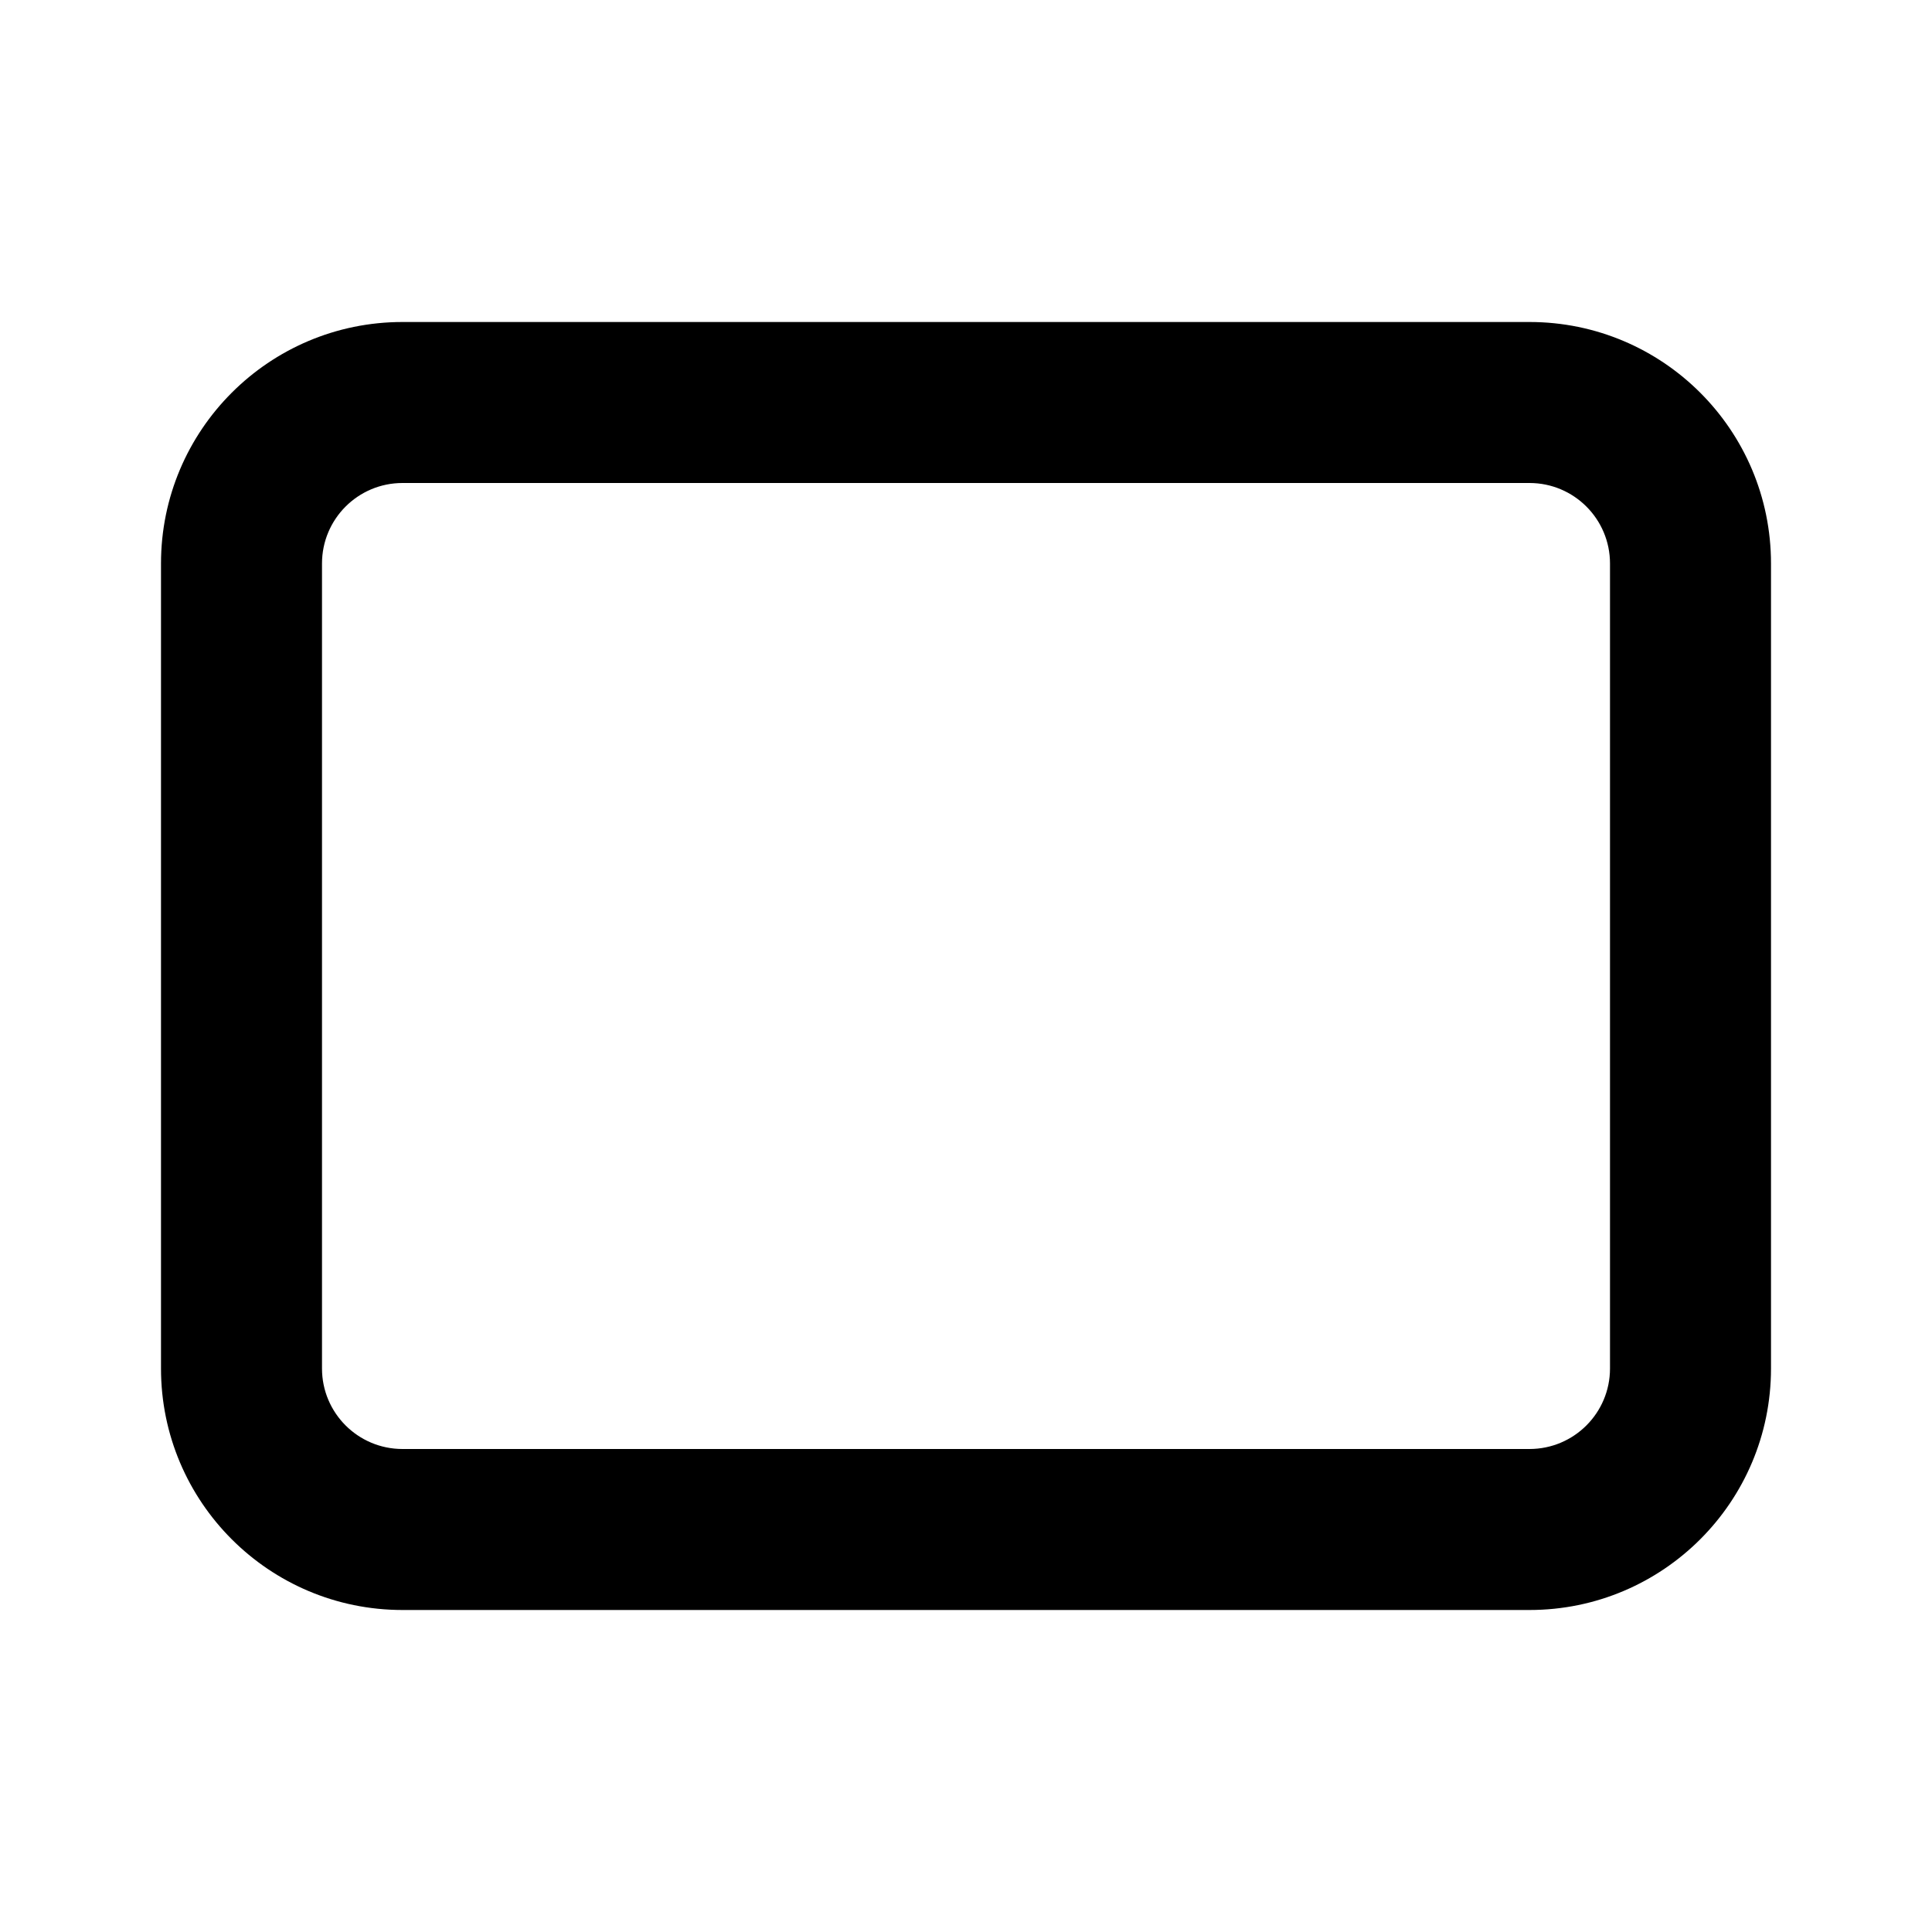
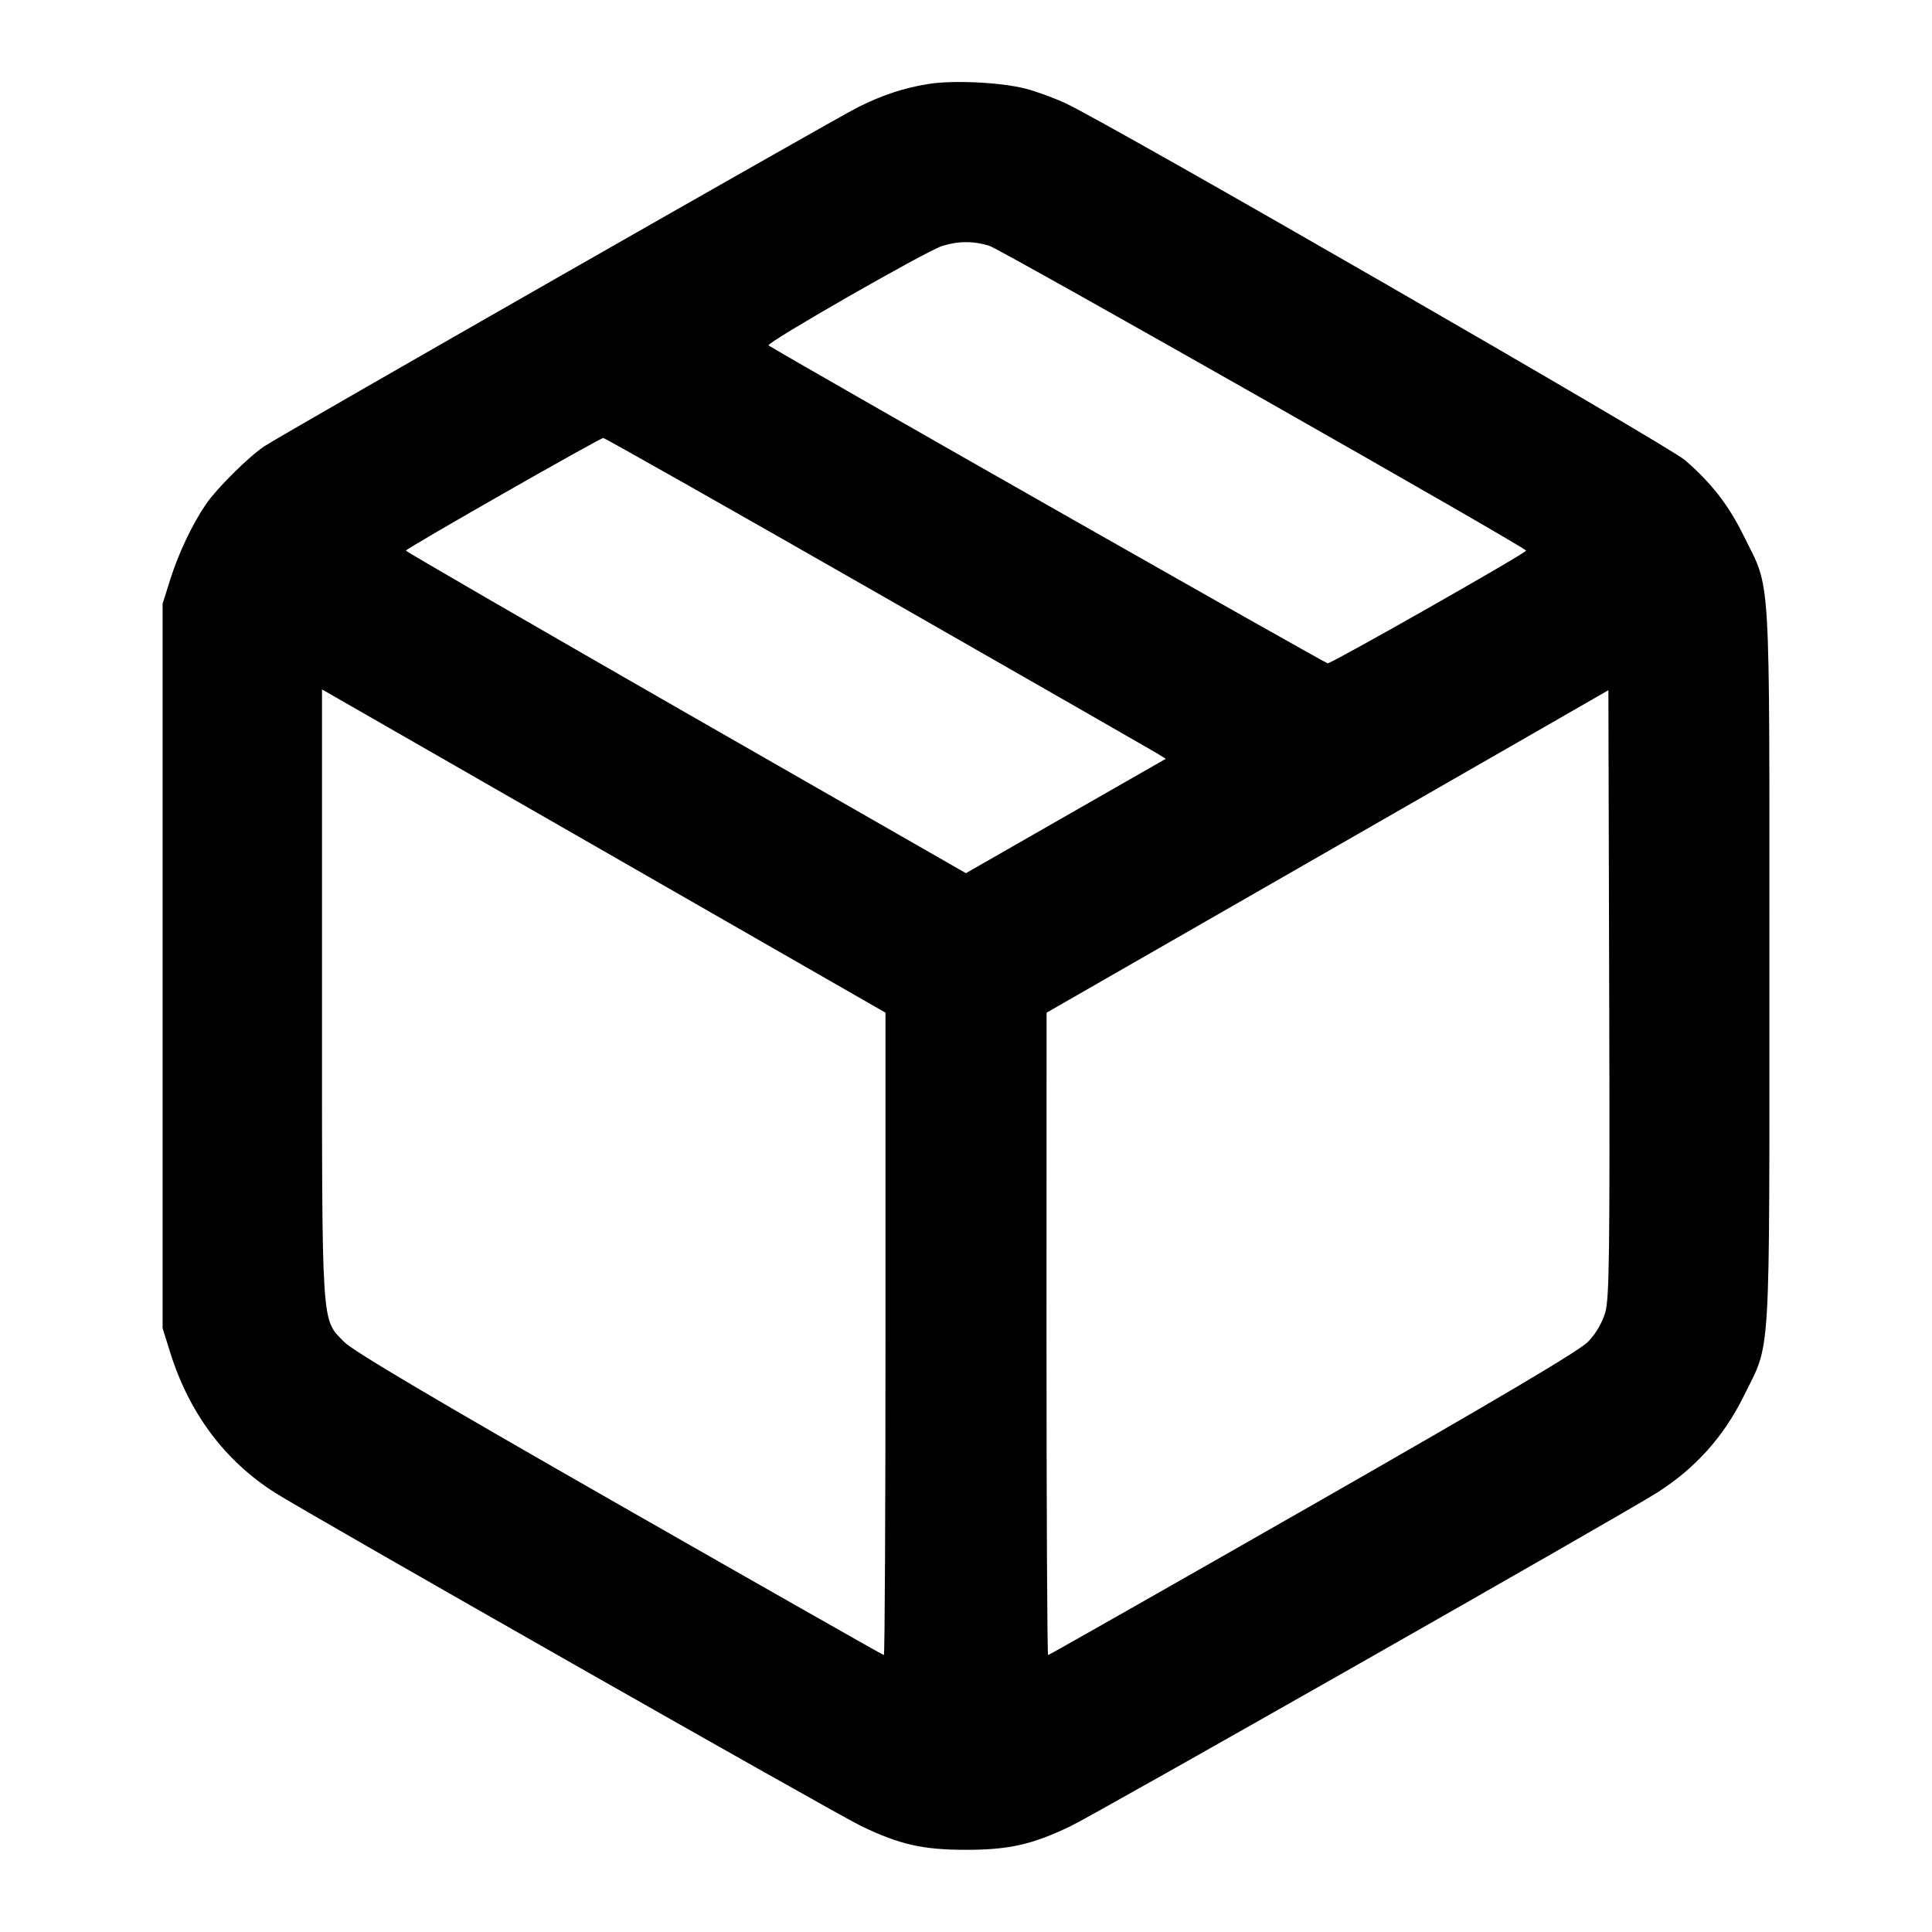
- <svg xmlns="http://www.w3.org/2000/svg" viewBox="0 0 24 24">
-   <path fill="#000000" d="M5 4h14a3 3 0 0 1 3 3v10a3 3 0 0 1-3 3H5a3 3 0 0 1-3-3V7a3 3 0 0 1 3-3zm0 2a1 1 0 0 0-1 1v10a1 1 0 0 0 1 1h14a1 1 0 0 0 1-1V7a1 1 0 0 0-1-1z" />
+ <svg xmlns="http://www.w3.org/2000/svg" width="24" height="24" viewBox="0 0 24 24">
+   <path fill="#000000" fill-rule="evenodd" d="M11.541 1.042 C 11.238 1.089,10.963 1.179,10.660 1.331 C 10.366 1.478,3.476 5.413,3.280 5.546 C 3.086 5.677,2.693 6.067,2.561 6.260 C 2.391 6.507,2.217 6.873,2.114 7.201 L 2.020 7.500 2.020 12.000 L 2.020 16.500 2.114 16.800 C 2.350 17.556,2.795 18.150,3.421 18.546 C 3.851 18.818,10.399 22.542,10.700 22.685 C 11.180 22.915,11.465 22.979,12.000 22.979 C 12.535 22.979,12.820 22.915,13.300 22.685 C 13.601 22.542,20.149 18.818,20.579 18.546 C 21.058 18.243,21.412 17.849,21.663 17.340 C 22.002 16.650,21.980 17.028,21.980 12.000 C 21.980 6.972,22.002 7.350,21.663 6.660 C 21.472 6.273,21.266 6.007,20.933 5.717 C 20.726 5.537,13.790 1.540,13.239 1.284 C 13.096 1.217,12.873 1.136,12.743 1.102 C 12.439 1.023,11.848 0.994,11.541 1.042 M12.289 3.053 C 12.437 3.100,18.957 6.802,18.958 6.840 C 18.959 6.870,16.547 8.240,16.493 8.240 C 16.461 8.240,10.114 4.632,9.547 4.291 C 9.503 4.265,11.494 3.125,11.700 3.057 C 11.898 2.993,12.094 2.992,12.289 3.053 M10.894 7.365 C 12.745 8.423,14.310 9.320,14.371 9.357 L 14.482 9.426 13.241 10.136 L 11.999 10.847 8.520 8.854 C 6.607 7.757,5.042 6.851,5.042 6.840 C 5.043 6.815,7.448 5.443,7.494 5.441 C 7.513 5.441,9.043 6.306,10.894 7.365 M9.630 11.794 L 11.000 12.580 11.000 16.570 C 11.000 18.765,10.991 20.560,10.980 20.560 C 10.969 20.560,9.490 19.720,7.693 18.693 C 5.401 17.384,4.381 16.780,4.274 16.669 C 3.989 16.375,4.000 16.548,4.000 12.335 L 4.000 8.564 6.130 9.786 C 7.302 10.458,8.876 11.362,9.630 11.794 M19.941 16.304 C 19.902 16.435,19.825 16.567,19.727 16.668 C 19.619 16.780,18.606 17.379,16.307 18.693 C 14.510 19.720,13.031 20.560,13.020 20.560 C 13.009 20.560,13.000 18.765,13.000 16.570 L 13.001 12.580 13.130 12.506 C 13.629 12.219,17.841 9.802,18.800 9.252 L 19.980 8.574 19.990 12.336 C 19.999 15.577,19.992 16.127,19.941 16.304" />
</svg>
